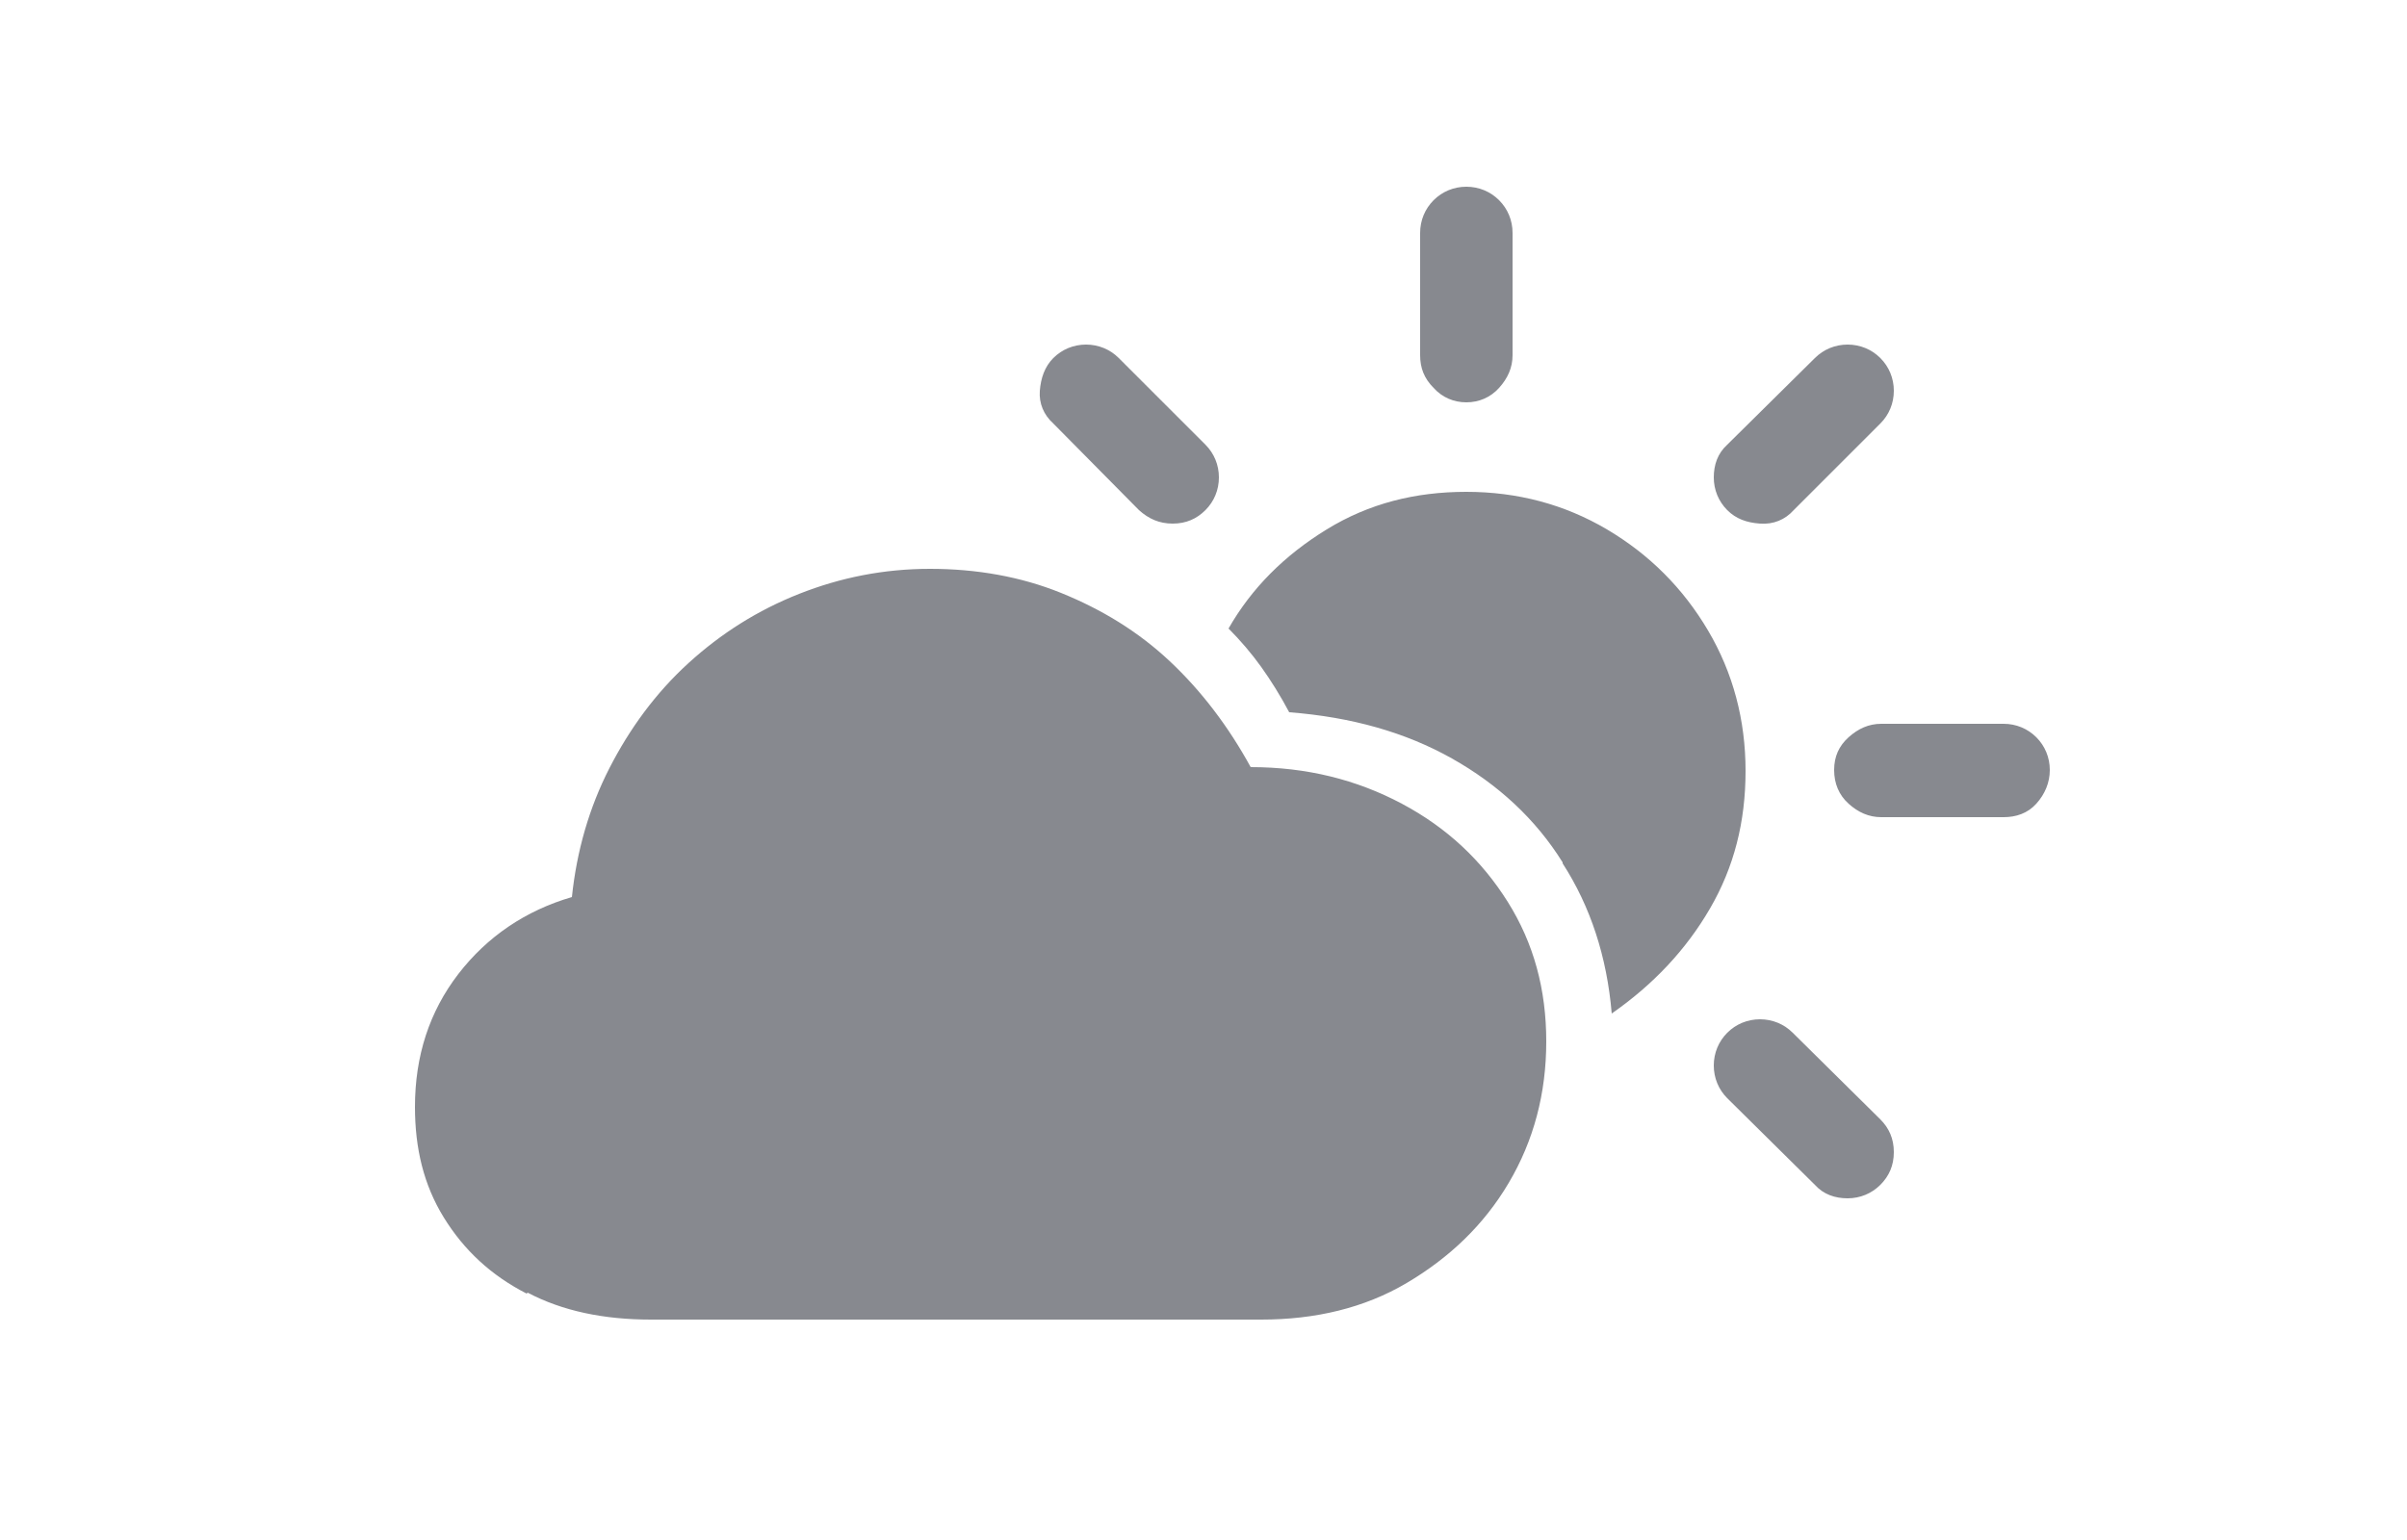
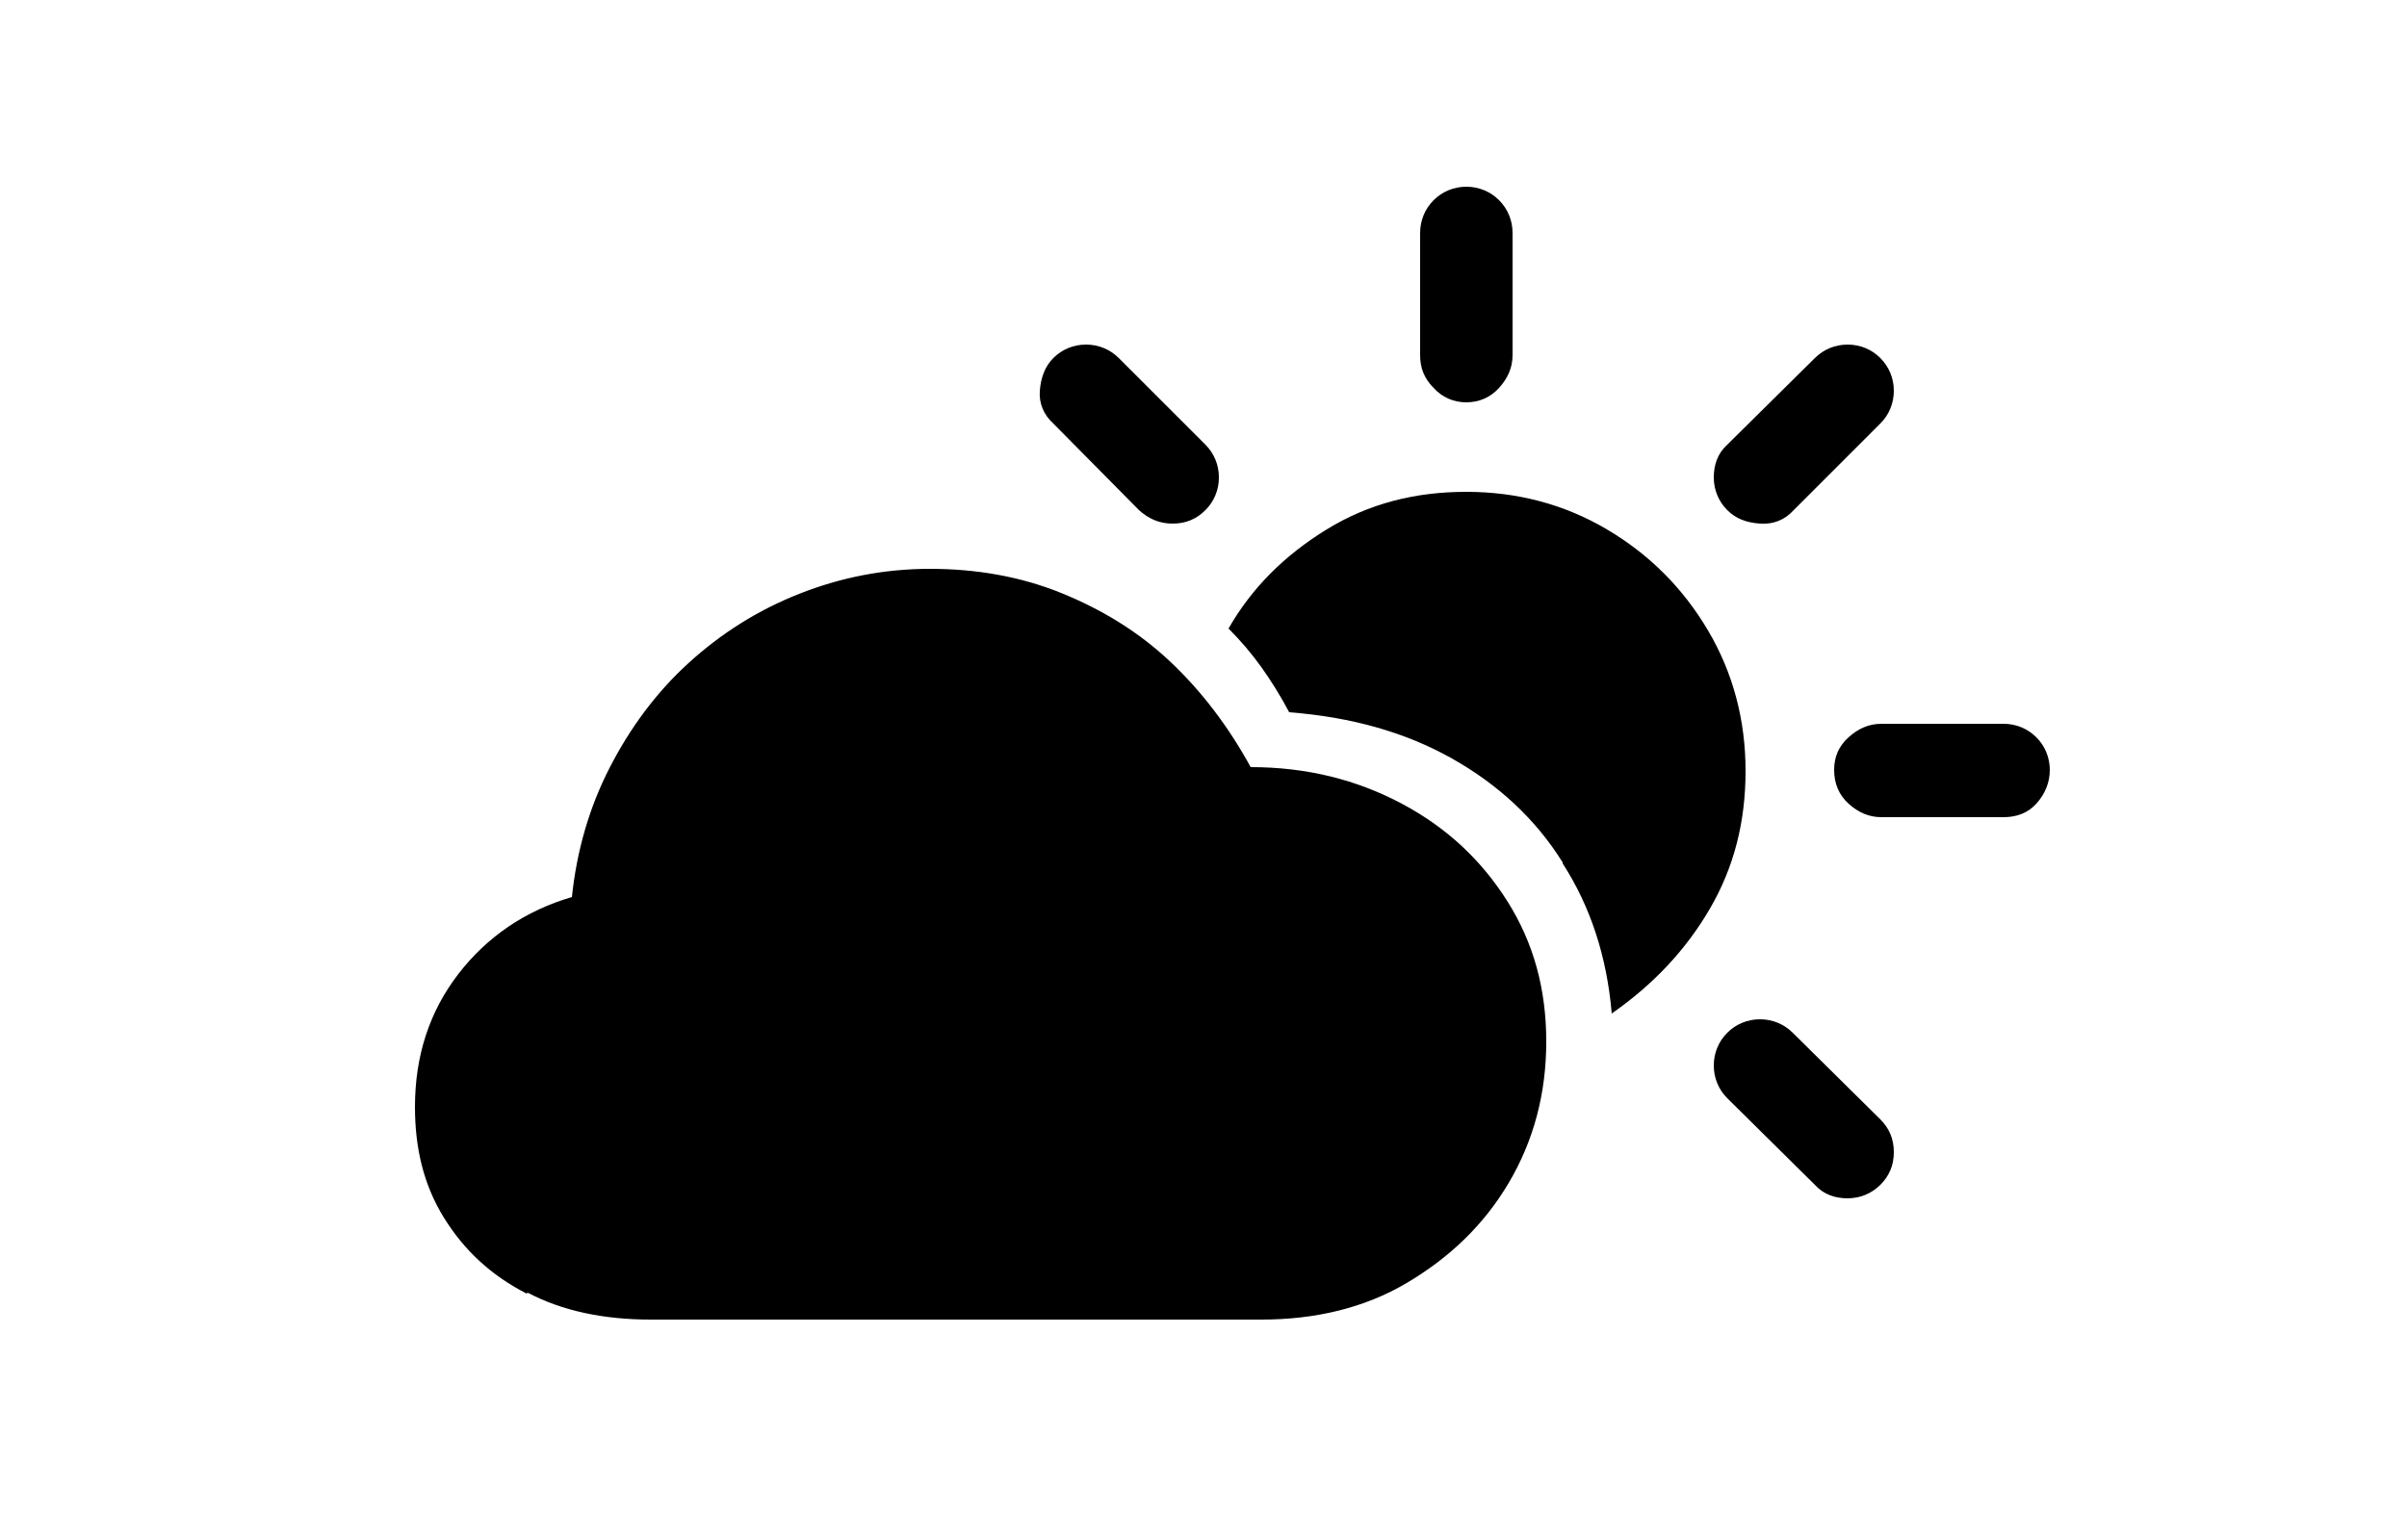
<svg xmlns="http://www.w3.org/2000/svg" id="Ebene_1" data-name="Ebene 1" viewBox="0 0 25 16">
  <defs>
    <style>
      .cls-1 {
-         fill: #87898f;
+         fill: #000000;
        stroke-width: 0px;
      }
    </style>
  </defs>
  <path class="cls-1" d="m5.47,13.44c-.37-.19-.65-.45-.86-.79s-.3-.72-.3-1.15c0-.53.15-.99.45-1.38s.7-.66,1.18-.8c.05-.48.18-.93.39-1.34s.48-.78.82-1.09.72-.55,1.15-.72.88-.26,1.36-.26.94.08,1.36.25.8.4,1.13.71.61.68.84,1.1c.58,0,1.1.13,1.57.38s.83.59,1.1,1.02.4.91.4,1.45-.13,1.03-.39,1.47-.62.78-1.06,1.04-.95.38-1.51.38h-6.34c-.49,0-.92-.09-1.28-.28Zm5.47-9.04c-.1-.09-.15-.21-.14-.34s.05-.25.14-.34.21-.14.34-.14.25.05.34.14l.9.9c.09.09.14.21.14.34s-.05.25-.14.34-.2.14-.34.14-.25-.05-.35-.14l-.89-.9Zm5.29,4.56c-.28-.45-.67-.81-1.15-1.08s-1.04-.43-1.69-.48c-.09-.17-.19-.33-.29-.47s-.22-.28-.34-.4c.24-.42.58-.76,1.02-1.03s.92-.39,1.45-.39,1.02.13,1.46.39.79.61,1.05,1.05.39.93.39,1.46-.12,1-.37,1.43-.59.79-1.02,1.09c-.05-.59-.22-1.11-.51-1.56Zm-1.34-4.93c-.1-.1-.14-.21-.14-.34v-1.27c0-.13.05-.25.14-.34s.21-.14.34-.14.25.05.34.14.14.21.14.34v1.27c0,.13-.05.24-.14.34s-.21.15-.34.15-.25-.05-.34-.15Zm3.05,7.38c-.09-.09-.14-.21-.14-.34s.05-.25.14-.34.21-.14.34-.14.25.05.34.14l.91.9c.09.09.14.2.14.34s-.05.25-.14.34-.21.14-.34.14-.25-.04-.34-.14l-.91-.9Zm-.14-6.45c0-.13.04-.25.14-.34l.91-.9c.09-.09.21-.14.34-.14s.25.05.34.14.14.21.14.34-.05.25-.14.34l-.9.9c-.09.1-.21.15-.35.14s-.25-.05-.34-.14-.14-.21-.14-.34Zm1.4,3.39c-.1-.09-.15-.21-.15-.35s.05-.25.15-.34.21-.14.34-.14h1.27c.13,0,.25.05.34.14s.14.21.14.34-.05.25-.14.35-.21.14-.34.14h-1.27c-.13,0-.24-.05-.34-.14Z" />
</svg>
